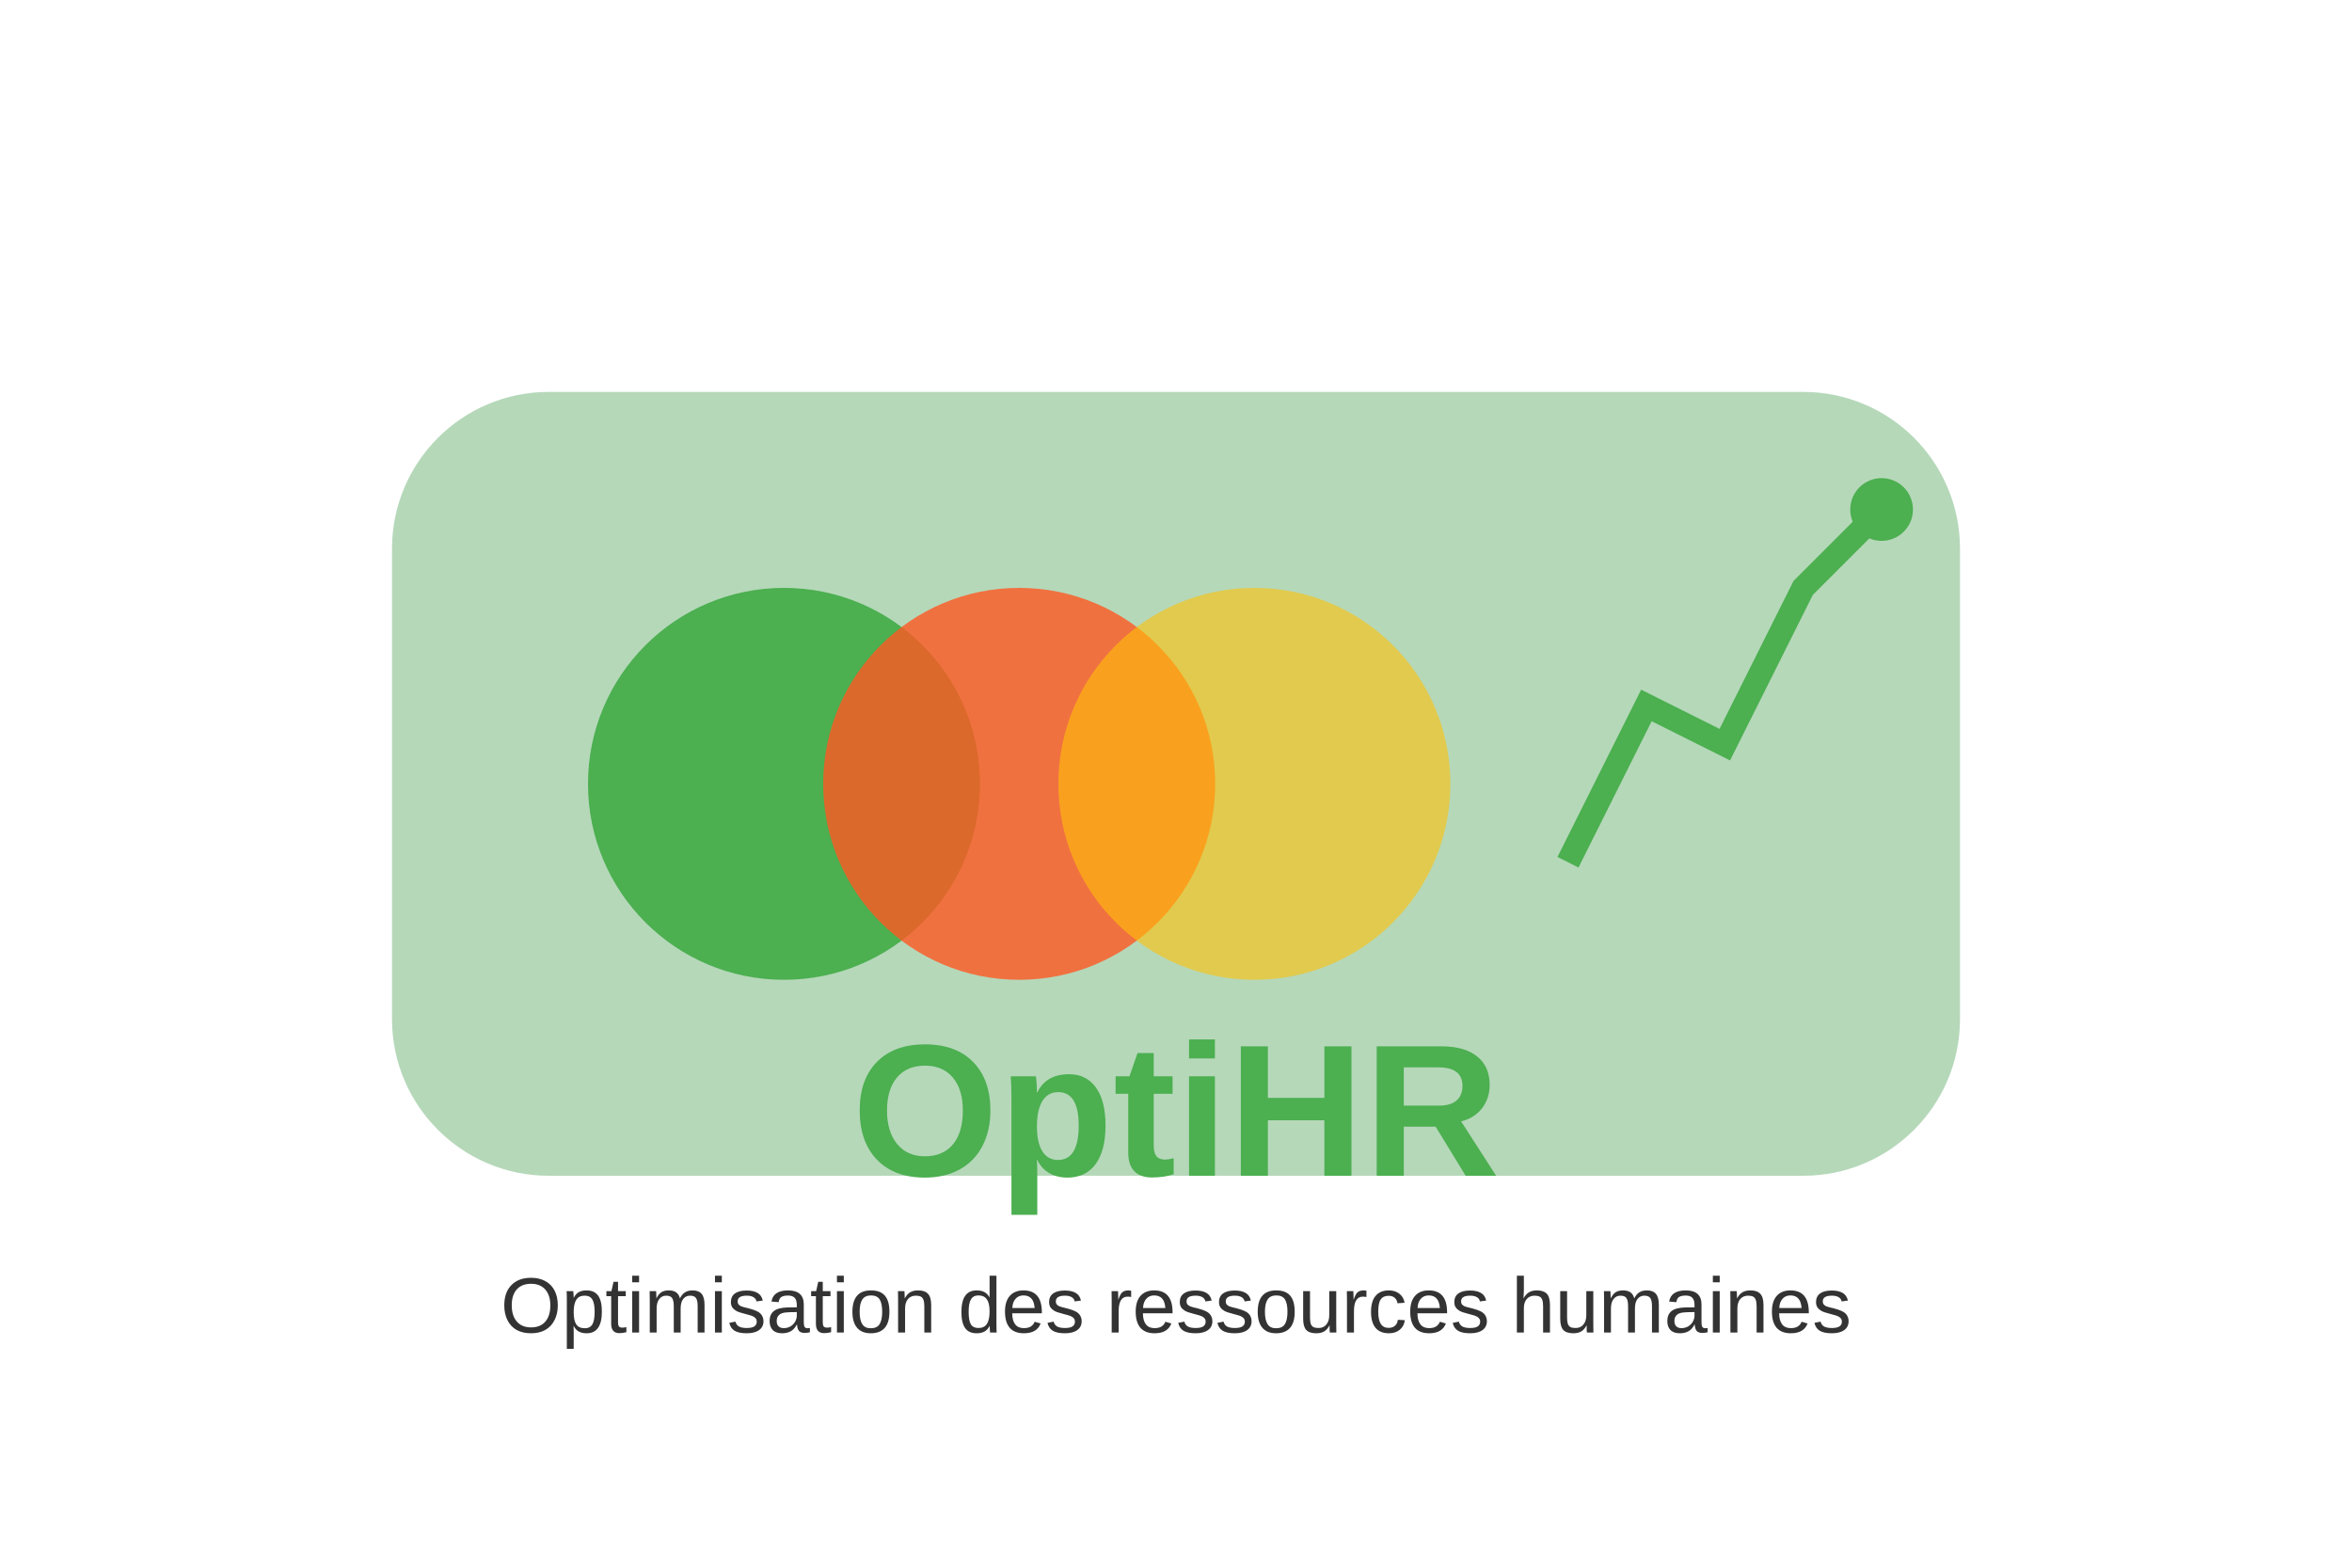
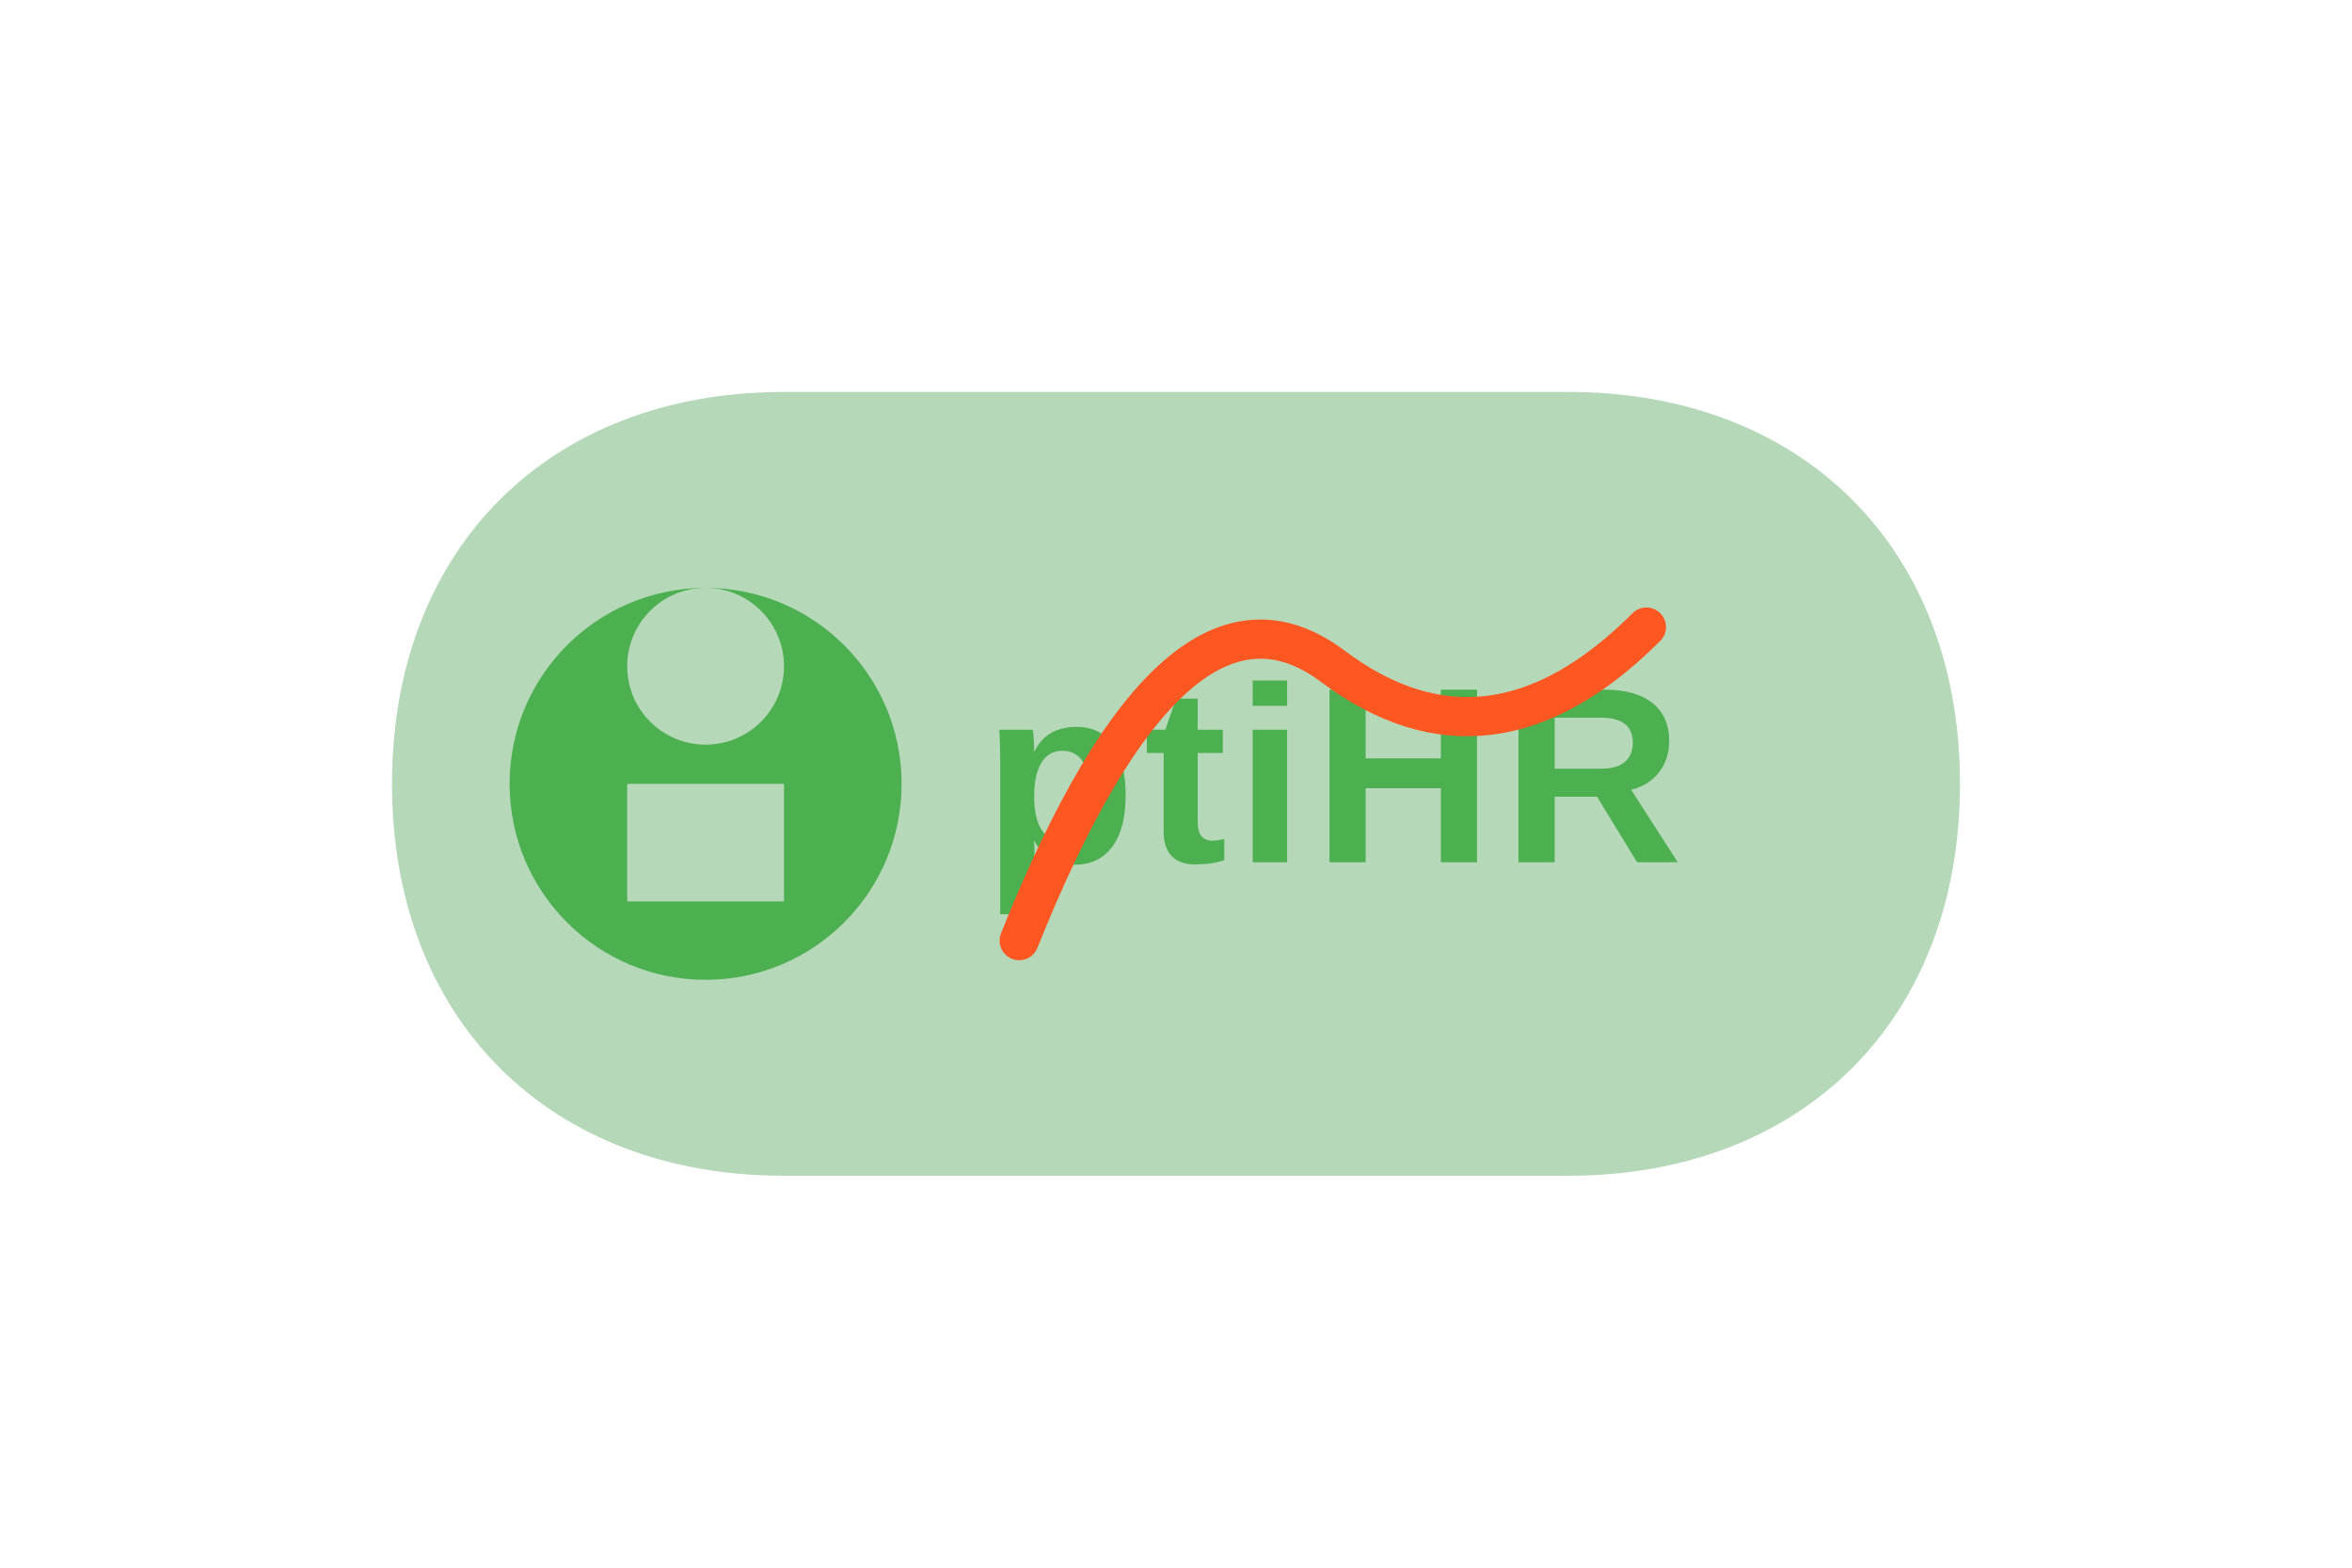
<svg xmlns="http://www.w3.org/2000/svg" viewBox="0 0 300 200">
-   <rect x="50" y="50" width="200" height="100" rx="20" ry="20" fill="#B5D8B9" />
-   <circle cx="100" cy="100" r="25" fill="#4CAF50" />
-   <circle cx="130" cy="100" r="25" fill="#FF5722" opacity="0.8" />
-   <circle cx="160" cy="100" r="25" fill="#FFC107" opacity="0.6" />
-   <polyline points="200,110 210,90 220,95 230,75 240,65" stroke="#4CAF50" stroke-width="3" fill="none" />
-   <circle cx="240" cy="65" r="4" fill="#4CAF50" />
-   <text x="150" y="150" font-family="Arial, sans-serif" font-size="24" font-weight="bold" text-anchor="middle" fill="#4CAF50">OptiHR</text>
-   <text x="150" y="170" font-family="Arial, sans-serif" font-size="10" text-anchor="middle" fill="#333333">Optimisation des ressources humaines</text>
+   <path d="M50,100 C50,70 70,50 100,50 L200,50 C230,50 250,70 250,100 C250,130 230,150 200,150 L100,150 C70,150 50,130 50,100 Z" fill="#B5D8B9" />
+   <circle cx="90" cy="100" r="25" fill="#4CAF50" />
+   <circle cx="90" cy="85" r="10" fill="#B5D8B9" />
+   <path d="M80,100 L100,100 L100,115 L80,115 Z" fill="#B5D8B9" />
+   <text x="170" y="110" font-family="Arial, sans-serif" font-size="32" font-weight="bold" text-anchor="middle" fill="#4CAF50" style="letter-spacing: 1px;">ptiHR</text>
+   <path d="M130,120 Q150,70 170,85 Q190,100 210,80" stroke="#FF5722" stroke-width="5" fill="none" stroke-linecap="round" />
</svg>
